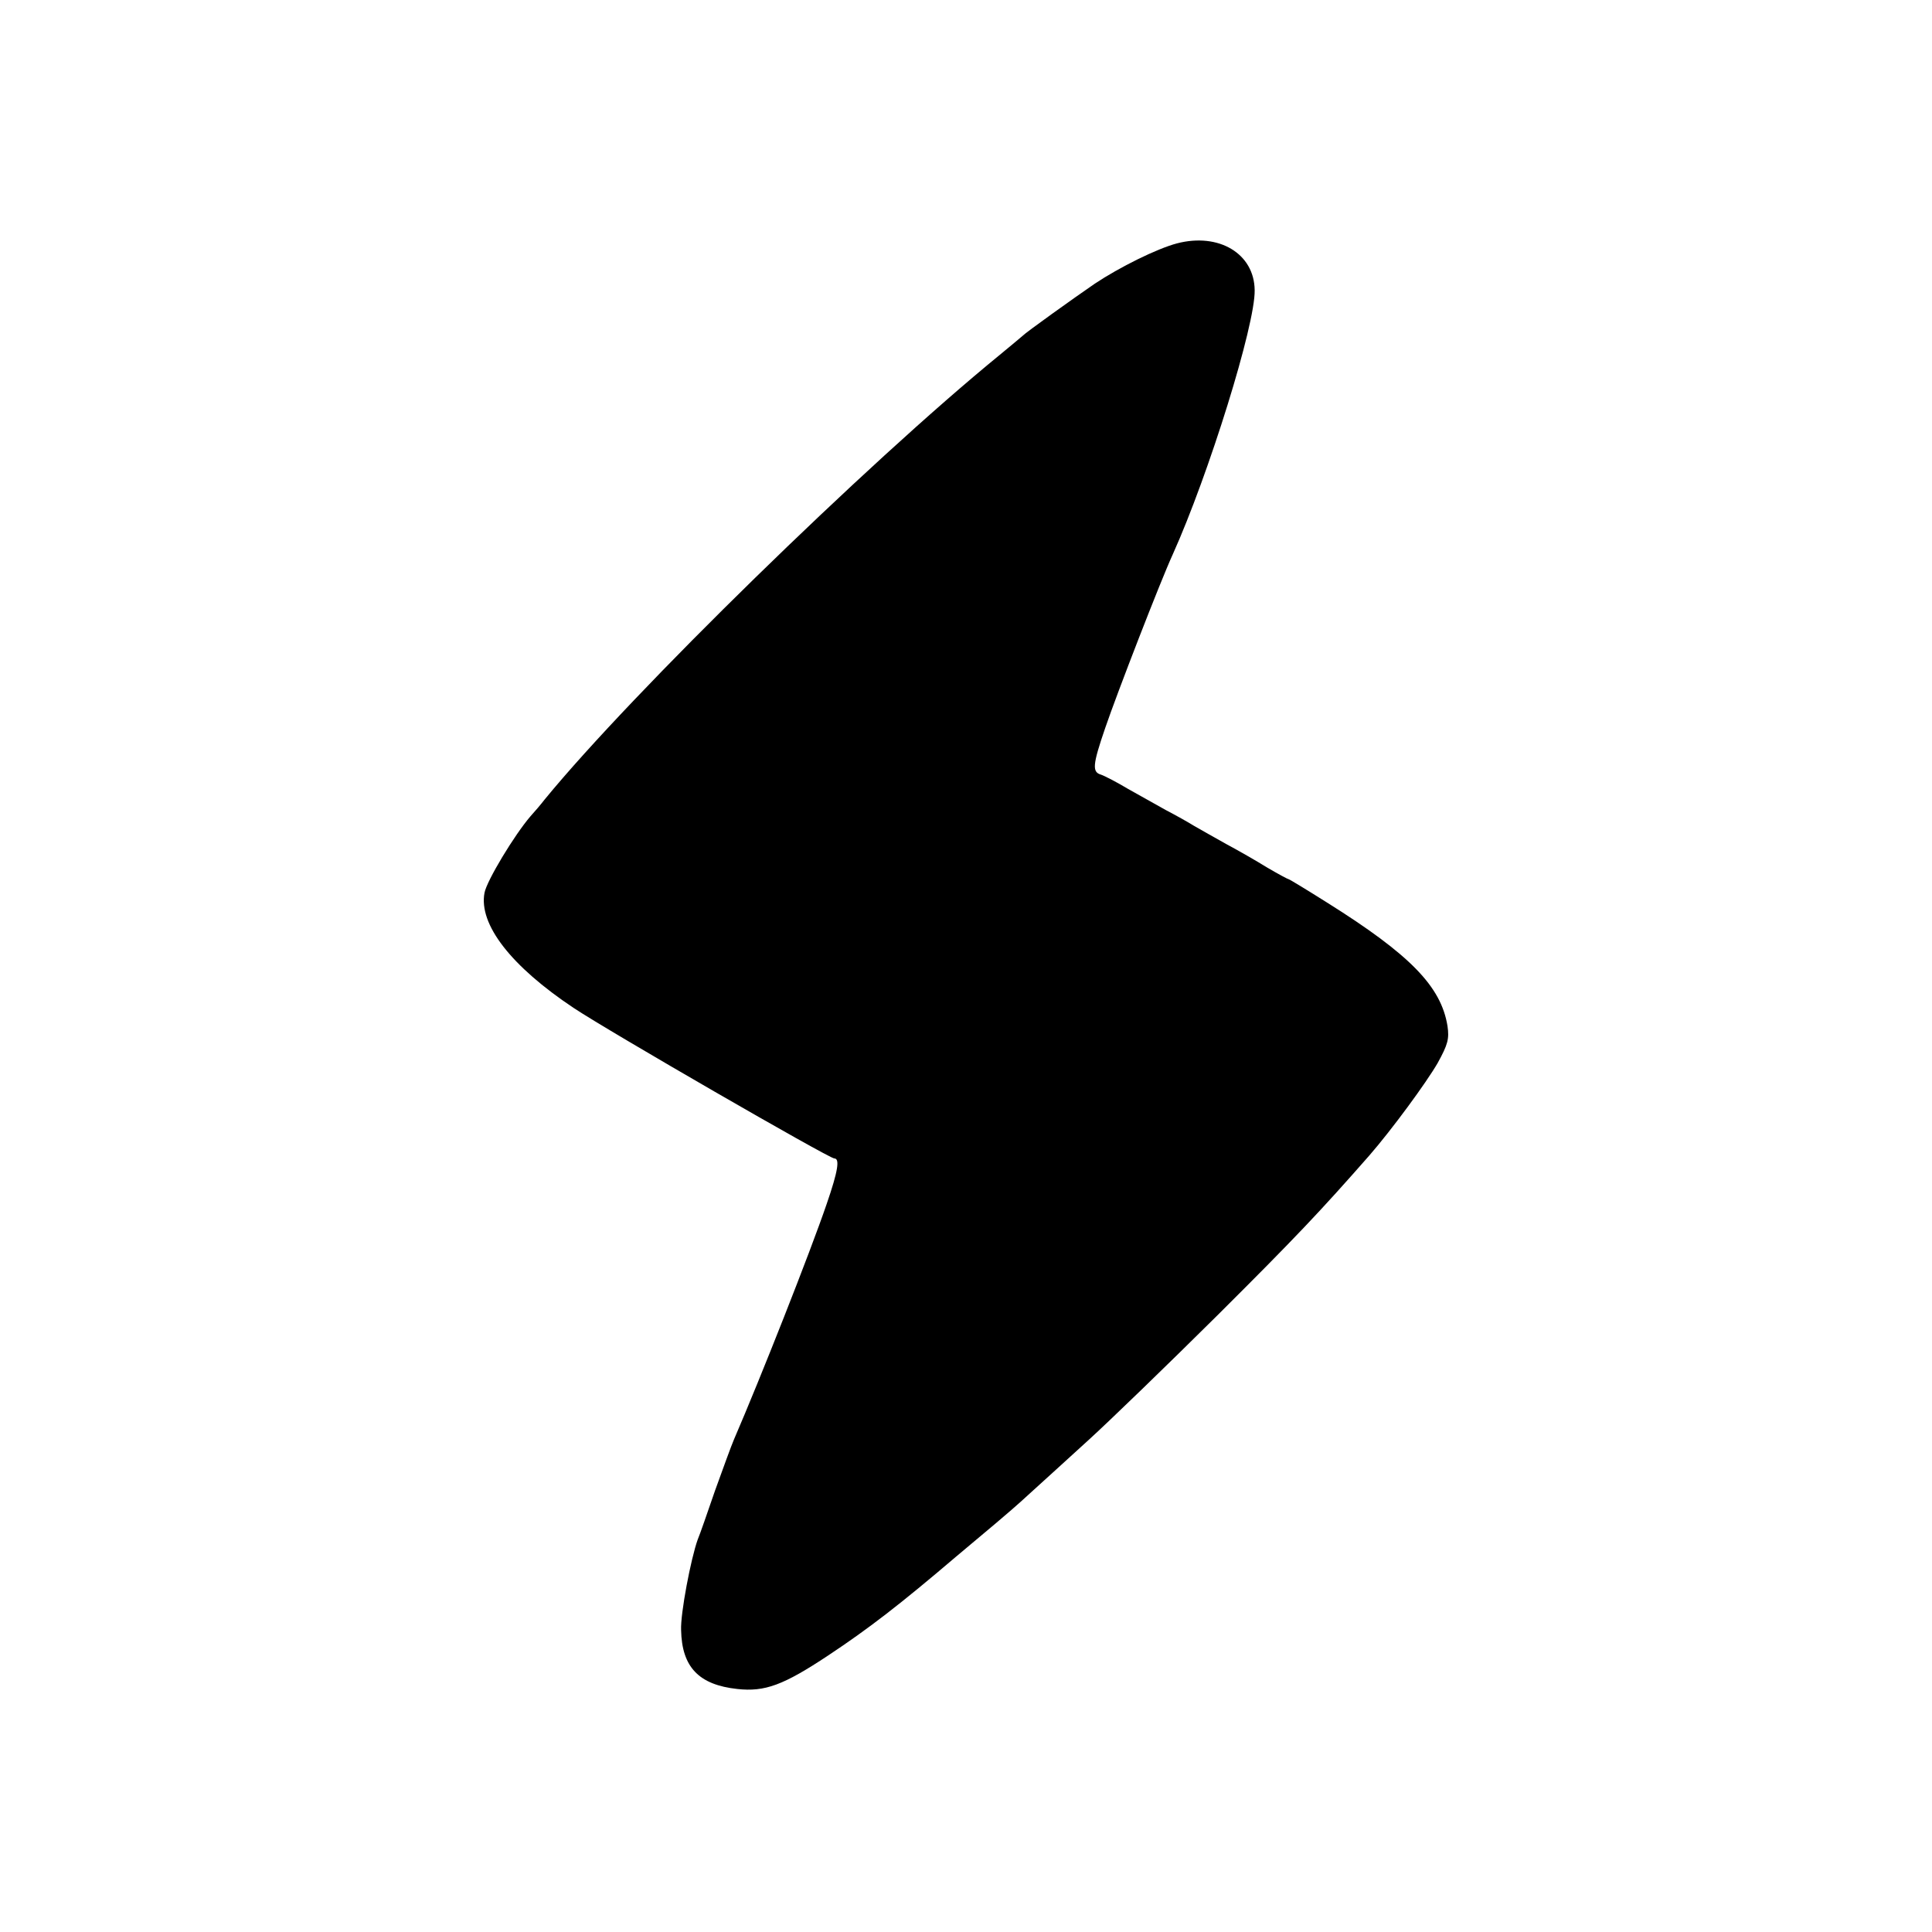
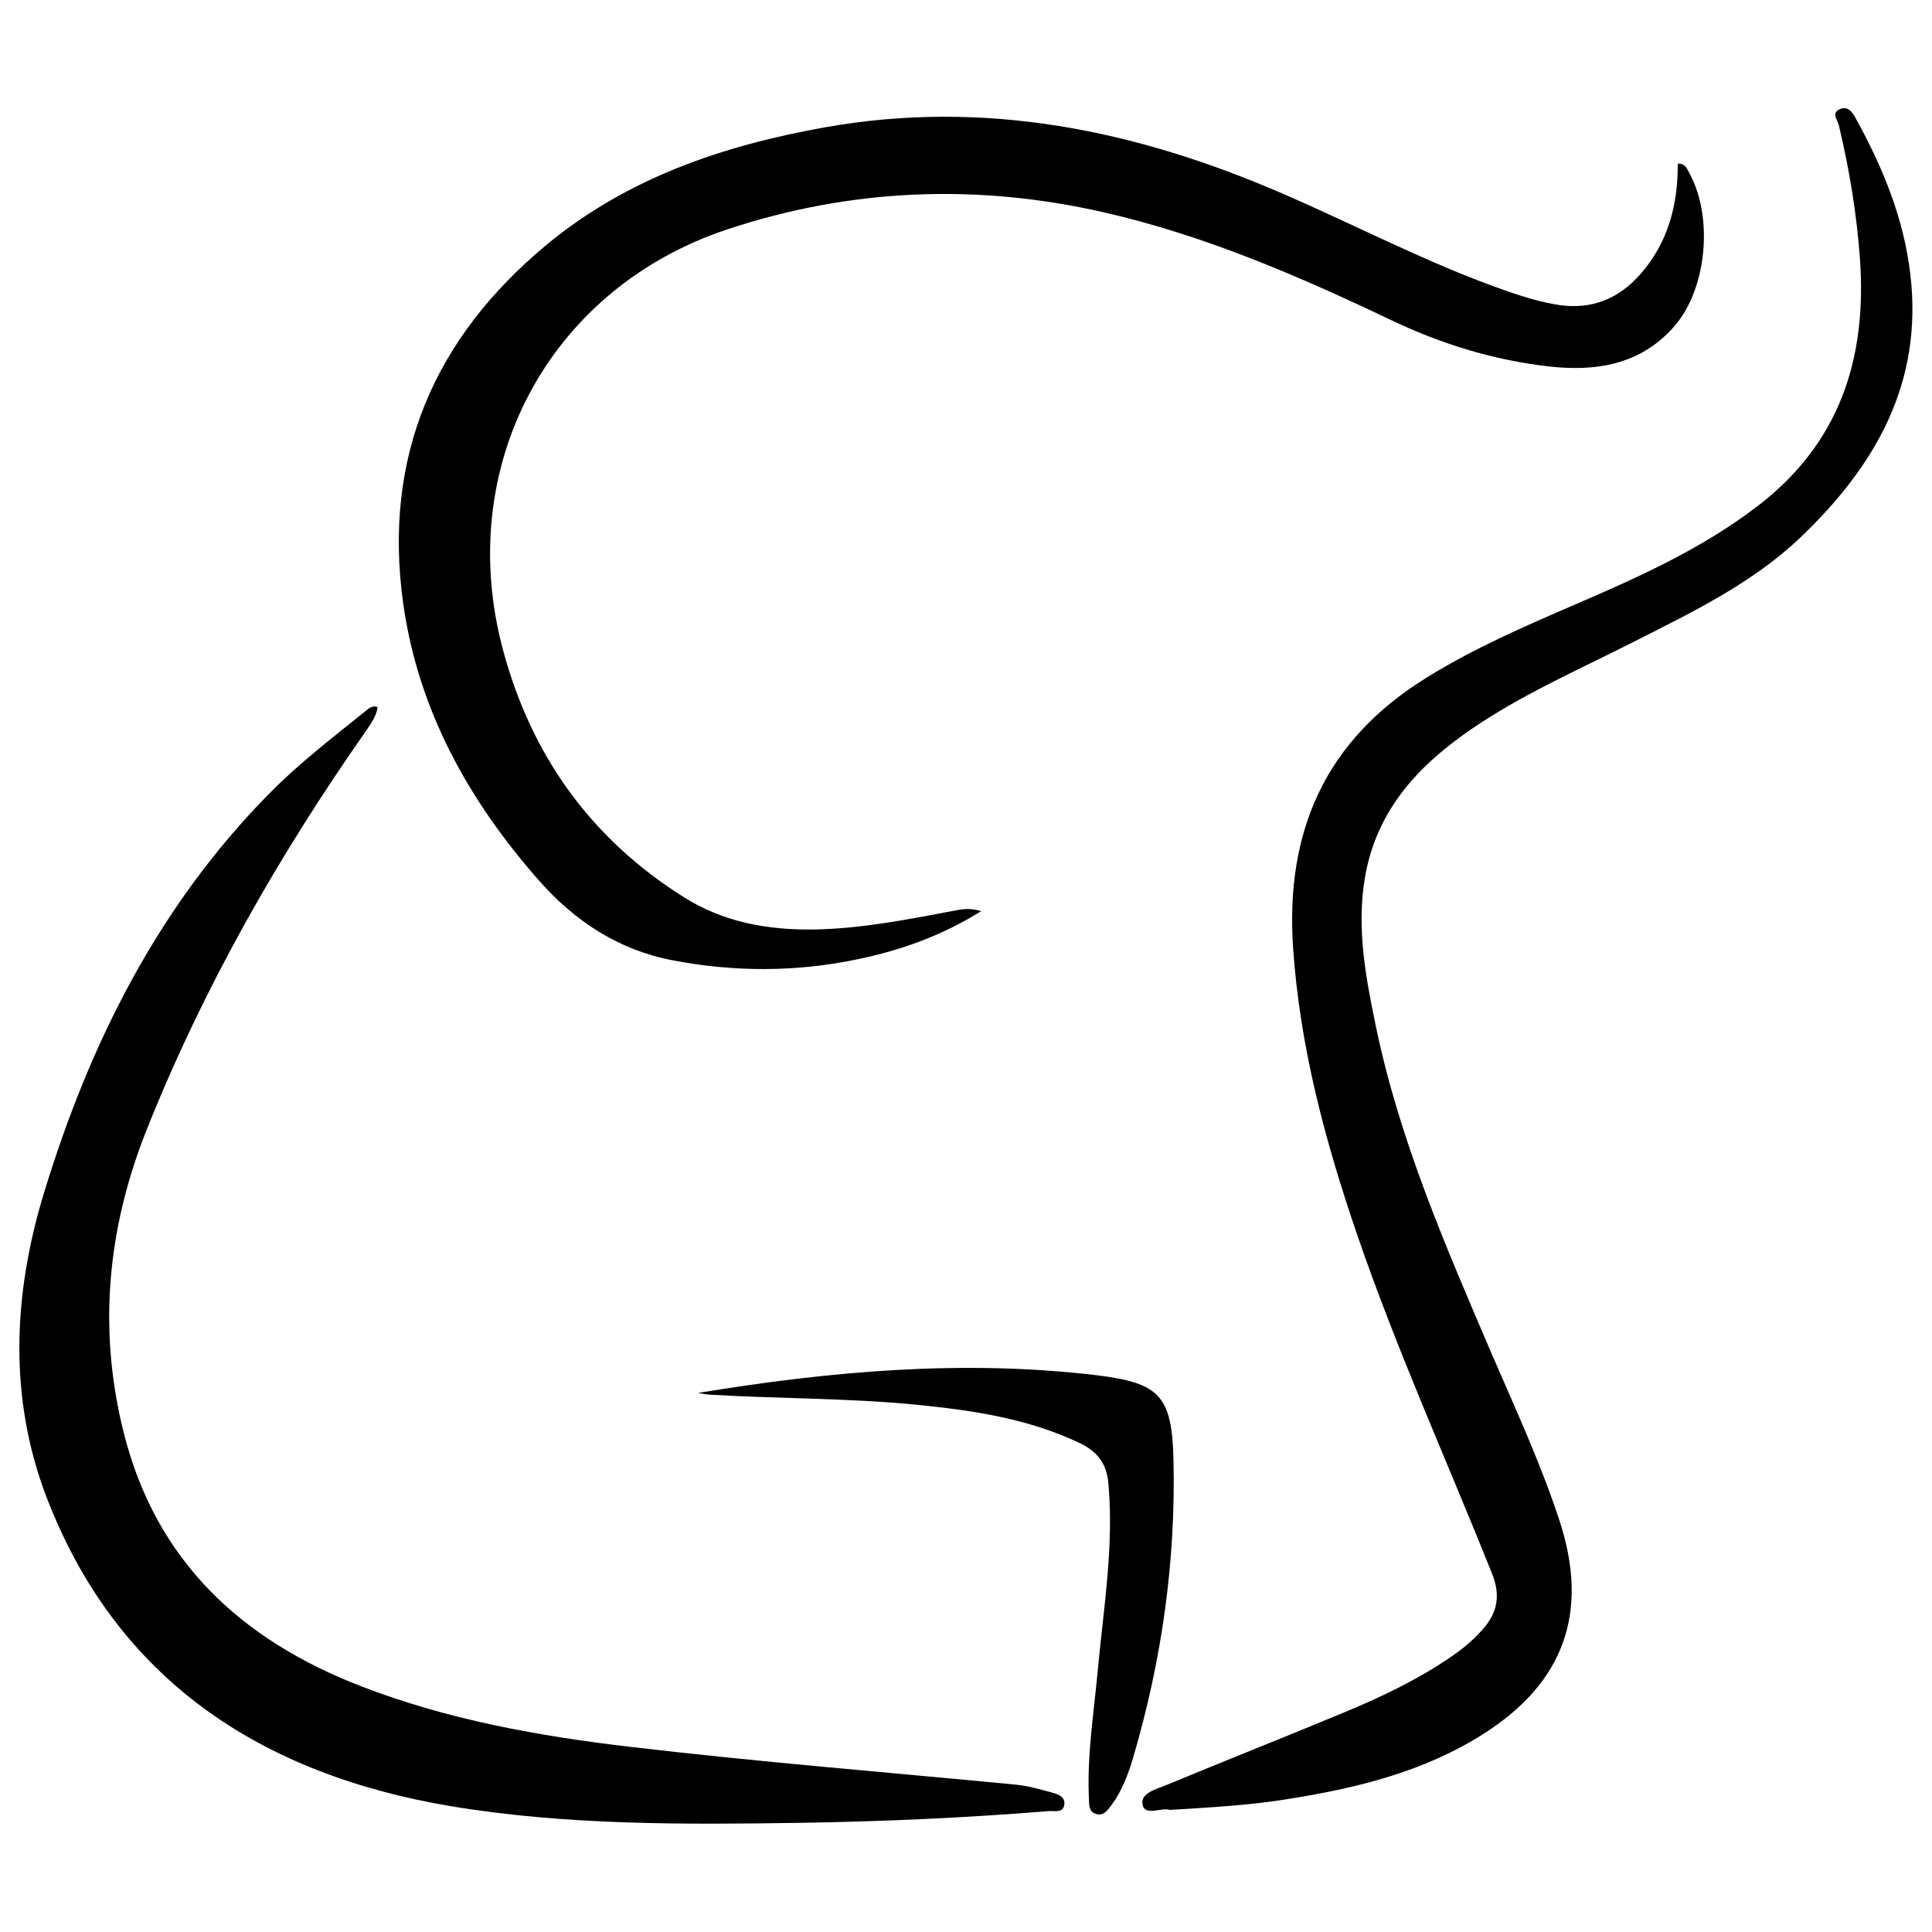
- <svg xmlns="http://www.w3.org/2000/svg" version="1.0" width="512pt" height="512pt" viewBox="0 0 512 512" preserveAspectRatio="xMidYMid meet">
-   <g transform="translate(0,512) scale(0.1,-0.1)" fill="#000000" stroke="none">
-     <path d="M3119 4475 c-53 -14 -152 -63 -218 -107 -54 -37 -184 -130 -191 -138 -3 -3 -30 -25 -60 -50 -355 -290 -974 -895 -1206 -1178 -10 -13 -27 -33 -38 -45 -43 -50 -116 -171 -122 -203 -16 -84 71 -195 236 -305 93 -62 677 -399 691 -399 15 0 10 -33 -20 -120 -44 -129 -176 -463 -246 -625 -7 -16 -29 -77 -50 -135 -20 -58 -40 -116 -46 -130 -18 -50 -46 -196 -44 -240 2 -98 47 -145 149 -156 73 -8 122 10 241 89 107 71 190 135 339 262 39 33 87 73 106 89 19 16 60 51 90 79 30 27 100 91 155 141 55 50 208 198 340 329 208 207 275 278 404 425 60 69 151 193 181 245 27 49 31 64 26 98 -17 105 -99 189 -319 327 -54 34 -100 62 -102 62 -2 0 -28 14 -57 31 -29 18 -78 46 -108 62 -30 17 -68 38 -85 48 -16 10 -50 29 -75 42 -25 14 -70 39 -100 56 -30 18 -63 35 -72 38 -24 7 -23 25 11 124 31 91 146 388 179 460 95 211 219 609 217 700 -1 97 -95 153 -206 124z" />
+ <svg xmlns="http://www.w3.org/2000/svg" version="1.1" x="0px" y="0px" viewBox="0 0 1000 1000" enable-background="new 0 0 1000 1000" xml:space="preserve">
+   <g>
+     <g>
+       <g>
+         <path d="M507.9,471.6c-20.8,12.9-41.6,20.2-63.5,24.8c-32.1,6.8-64.4,6.8-96.5,0.6c-27.7-5.3-50.5-20.3-68.8-41.1c-36.4-41.3-62.6-88.1-70.4-143.5c-10.6-75.9,16-137.4,74.2-185.7c41.8-34.6,91.4-51.4,144.1-60.8c82.7-14.7,160.9,1.4,236.6,34.2c38.9,16.8,76.4,36.7,116.5,50.6c8.9,3.1,17.8,5.8,27.1,7.2c16.8,2.4,30.6-3.3,41.7-15.8c14.5-16.4,19.6-36,19.5-57.4c4.1-0.2,4.9,2.9,6.2,5.3c12.3,22.7,8.8,59.6-7.9,78.8c-17.5,20.1-40.8,23.7-65.6,20.8c-28.2-3.3-54.9-11.5-80.6-23.7c-48.2-23-97.2-44.2-149.6-56.1c-65.6-14.9-130.7-12.2-194.4,8.9c-92.7,30.8-141.5,122.9-116.2,217.5c14.6,54.6,45.3,97.6,93.2,127.9c20.7,13.2,43.6,17.3,67.7,17c24.4-0.4,48.2-5.1,72-9.6C497.5,470.7,501.5,469.7,507.9,471.6z" />
+         <path d="M605.5,936.8c-4.4-1.5-12.8,3.5-14.1-2.7c-1.3-6.1,7.4-8.1,12.4-10.2c30.8-12.8,61.8-25,92.5-37.8c19.2-8,37.8-16.9,55-28.7c5.9-4,11.3-8.6,16.1-14c7.6-8.5,9.4-17.4,5-28.6c-23.4-58.6-49.5-116.1-70-175.9c-16.5-48.2-29.6-97-33.1-148.3c-4.1-60.5,16.8-107.5,69-139.8c24.6-15.3,51-26.7,77.4-38.1c32.7-14.1,65-28.6,93.7-50.5c42.9-32.7,57-76.6,53.3-128.4c-1.7-23.3-5.5-46.2-10.9-68.9c-0.6-2.6-4.1-6.4,0.5-8.4c4.2-1.8,6.4,1.4,8.2,4.7c14,25.4,24.9,51.7,28.3,80.9c6.6,56.1-18,98.9-56.8,136c-24.8,23.6-55.2,38.3-85.2,53.5c-27.1,13.8-55.1,26-80.6,42.7c-27.8,18.2-50.9,40.4-58.6,74.3c-6.2,27.6-1.2,54.9,4.4,81.9c12.2,59.4,36.3,114.7,60,170c12.3,28.5,25.4,56.8,35.1,86.3c15.7,47.6,2.6,84.3-39.8,111c-30.5,19.2-64.6,27.6-99.6,33.2C647.4,934.4,626.7,935.5,605.5,936.8z" />
+         <path d="M195.5,366c-0.8,5-3.6,8.7-6.2,12.5C144,443.2,105.2,511.3,75.9,584.8c-20.4,51.2-25.3,103.5-11.8,157c16.7,66.2,60.7,107,122.8,131c45,17.4,92,25.8,139.6,31.4c66.2,7.8,132.6,13.1,199,19.5c6.4,0.6,12.7,2.4,18.9,4.1c3,0.8,6.9,2,6.5,6.1c-0.5,4.7-4.9,3.3-7.8,3.5c-42.9,3.5-85.9,5.4-129,6.1c-60.6,0.9-121.4,1.3-181.2-8.7c-97.1-16.4-172.4-64.7-208.9-160.1C4.4,723.4,6.8,670,22.6,618c23.7-78,59.5-149.6,117.7-208.2c15.1-15.2,32.1-28.2,48.7-41.6C190.7,367,192.2,364.9,195.5,366z" />
+         <path d="M361.2,721c68.7-11.3,137.2-17.4,206.3-9.2c32.9,4,39.1,10.7,39.9,43.9c1.2,52.5-6.1,104-21,154.4c-2.5,8.4-5.6,16.6-10.8,23.8c-2.1,2.8-4.3,6.4-8.6,4.9c-3.7-1.3-3.2-5.2-3.4-8.4c-1-22.4,2.7-44.6,4.7-66.8c3-31.9,8.3-63.6,5.4-95.8c-0.9-10.2-5.6-16.4-14.7-20.8c-26.8-12.8-55.5-17-84.5-19.9c-35.5-3.5-71.2-3.1-106.7-5.2C365.6,721.8,363.5,721.3,361.2,721z" />
+       </g>
+     </g>
+     <g />
+     <g />
+     <g />
+     <g />
+     <g />
+     <g />
+     <g />
+     <g />
+     <g />
+     <g />
+     <g />
+     <g />
+     <g />
+     <g />
+     <g />
  </g>
</svg>
